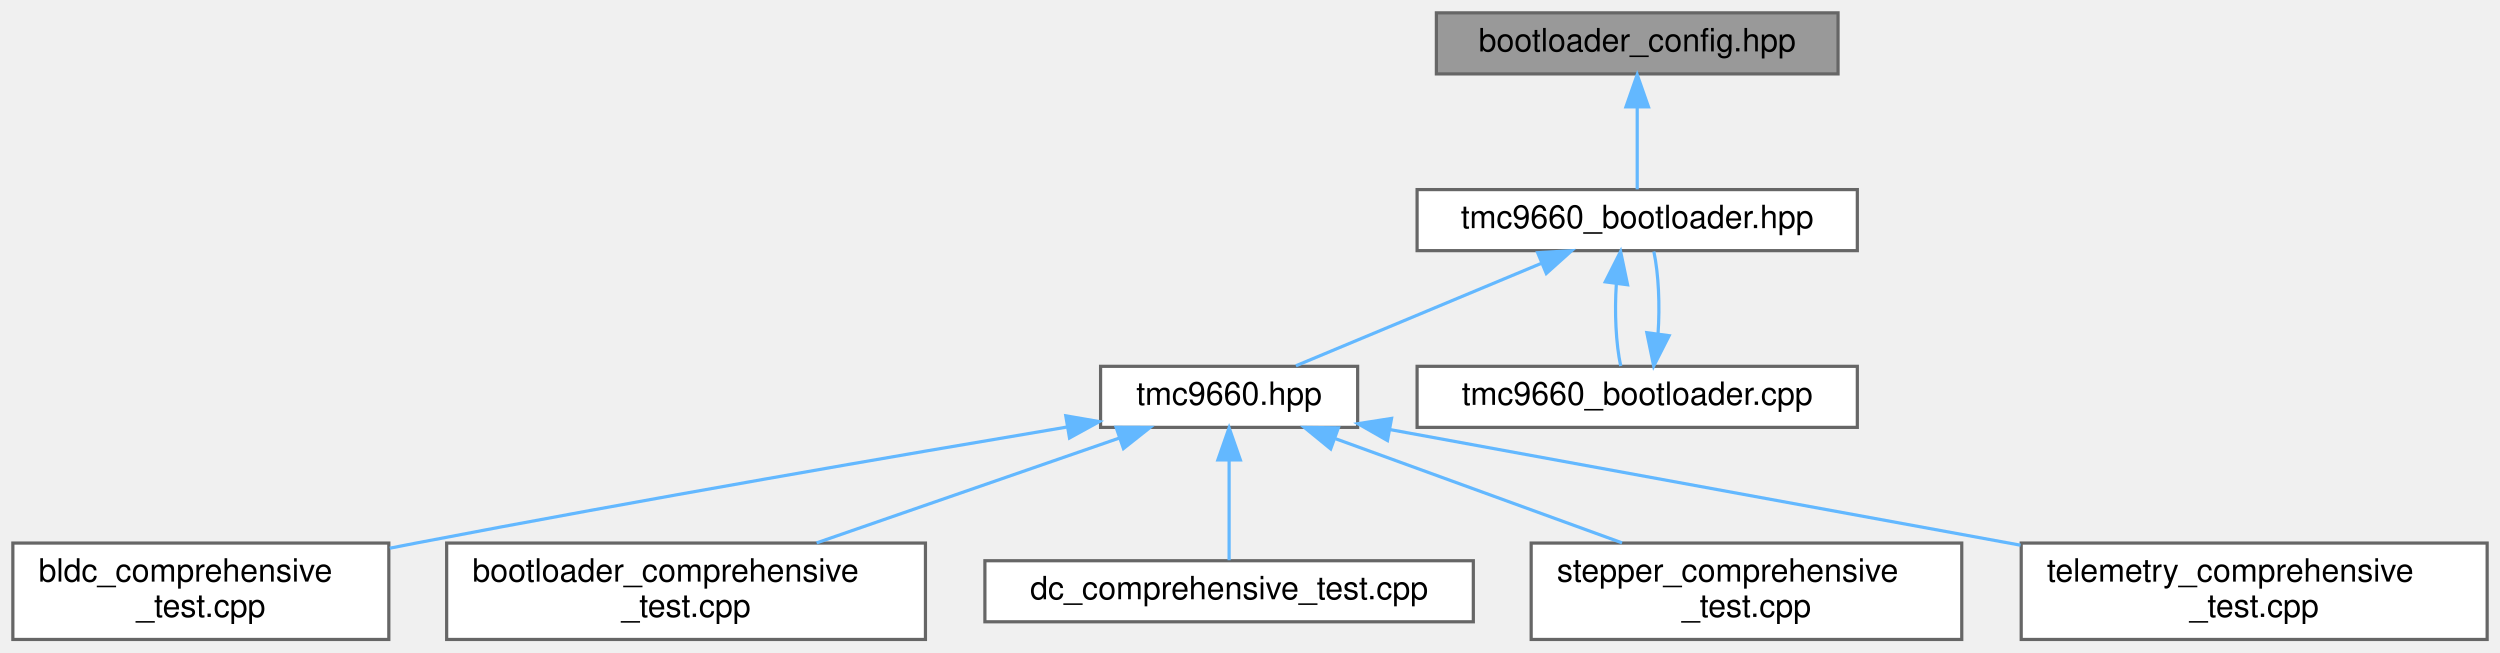
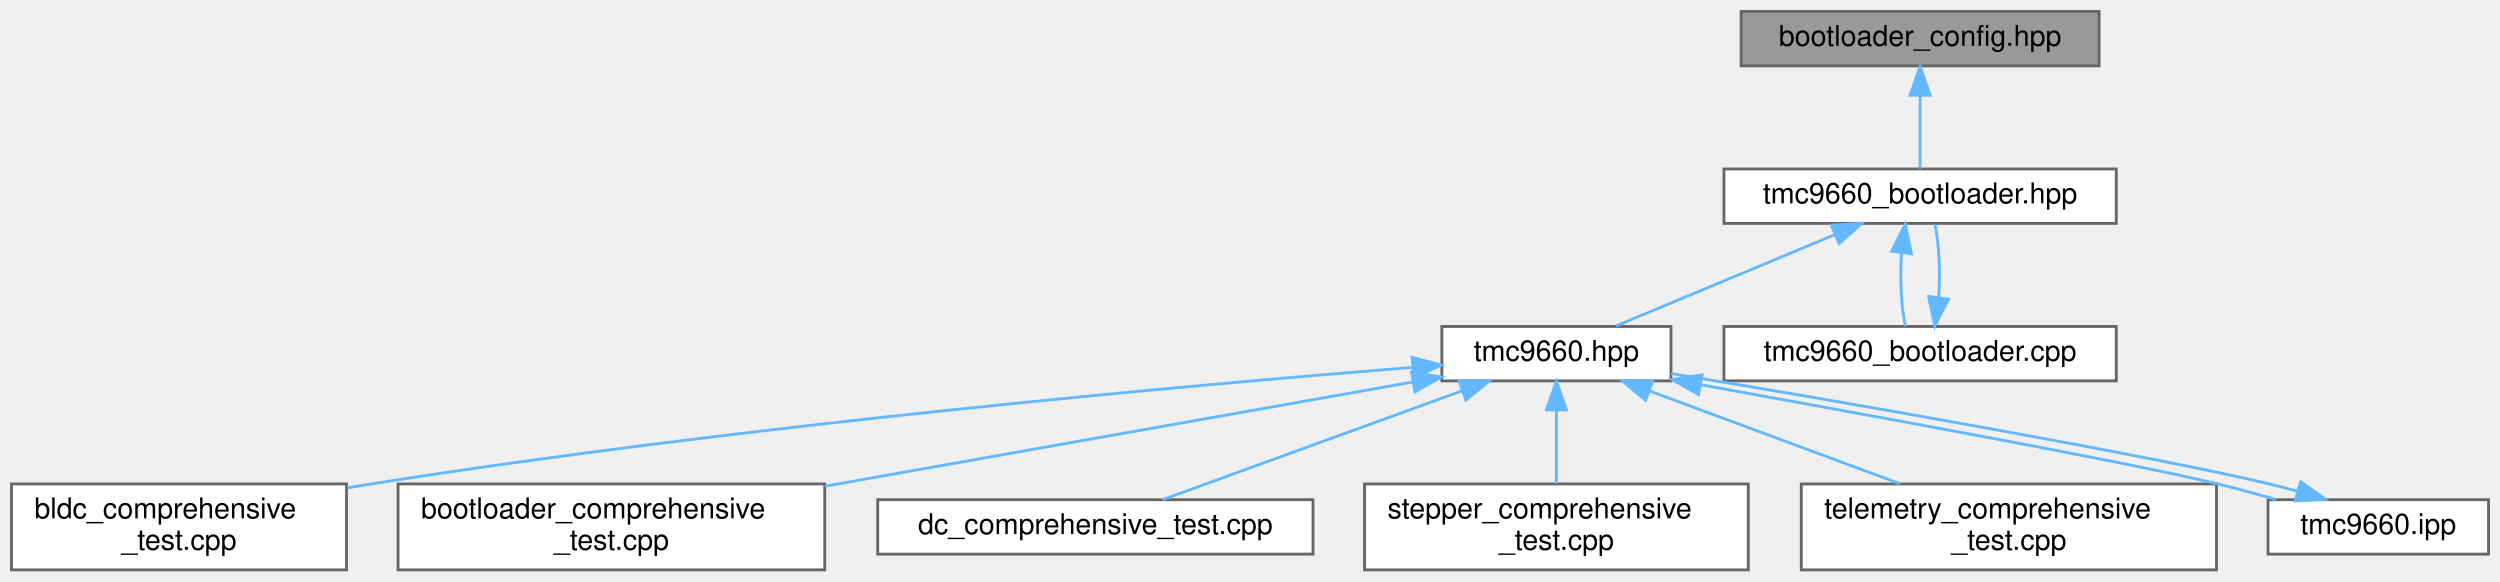
- <svg xmlns="http://www.w3.org/2000/svg" xmlns:xlink="http://www.w3.org/1999/xlink" width="778pt" height="203pt" viewBox="0.00 0.00 778.00 203.00">
+ <svg xmlns="http://www.w3.org/2000/svg" xmlns:xlink="http://www.w3.org/1999/xlink" width="873pt" height="203pt" viewBox="0.00 0.00 873.00 203.00">
  <g id="graph0" class="graph" transform="scale(1 1) rotate(0) translate(4 199)">
    <g id="Node000001" class="node">
      <g id="a_Node000001">
        <a xlink:title="TMC9660 bootloader configuration structures and enumerations.">
-           <polygon fill="#999999" stroke="#666666" points="568,-195 443,-195 443,-176 568,-176 568,-195" />
-           <text text-anchor="middle" x="505.5" y="-183" font-family="Helvetica,sans-Serif" font-size="10.00">bootloader_config.hpp</text>
+           <polygon fill="#999999" stroke="#666666" points="729,-195 604,-195 604,-176 729,-176 729,-195" />
+           <text text-anchor="middle" x="666.5" y="-183" font-family="Helvetica,sans-Serif" font-size="10.00">bootloader_config.hpp</text>
        </a>
      </g>
    </g>
    <g id="Node000002" class="node">
      <g id="a_Node000002">
        <a xlink:href="tmc9660__bootloader_8hpp.html" target="_top" xlink:title="Main TMC9660 bootloader interface class.">
-           <polygon fill="white" stroke="#666666" points="574,-140 437,-140 437,-121 574,-121 574,-140" />
-           <text text-anchor="middle" x="505.5" y="-128" font-family="Helvetica,sans-Serif" font-size="10.00">tmc9660_bootloader.hpp</text>
+           <polygon fill="white" stroke="#666666" points="735,-140 598,-140 598,-121 735,-121 735,-140" />
+           <text text-anchor="middle" x="666.5" y="-128" font-family="Helvetica,sans-Serif" font-size="10.00">tmc9660_bootloader.hpp</text>
        </a>
      </g>
    </g>
    <g id="edge1_Node000001_Node000002" class="edge">
      <g id="a_edge1_Node000001_Node000002">
        <a xlink:title=" ">
-           <path fill="none" stroke="#63b8ff" d="M505.5,-165.66C505.5,-156.93 505.5,-146.99 505.5,-140.09" />
-           <polygon fill="#63b8ff" stroke="#63b8ff" points="502,-165.75 505.5,-175.75 509,-165.75 502,-165.75" />
+           <path fill="none" stroke="#63b8ff" d="M666.5,-165.66C666.5,-156.93 666.5,-146.99 666.5,-140.09" />
+           <polygon fill="#63b8ff" stroke="#63b8ff" points="663,-165.75 666.5,-175.75 670,-165.75 663,-165.75" />
        </a>
      </g>
    </g>
    <g id="Node000003" class="node">
      <g id="a_Node000003">
        <a xlink:href="tmc9660_8hpp.html" target="_top" xlink:title="Main TMC9660 motor driver interface and subsystem classes.">
-           <polygon fill="white" stroke="#666666" points="418.5,-85 338.5,-85 338.5,-66 418.5,-66 418.5,-85" />
-           <text text-anchor="middle" x="378.5" y="-73" font-family="Helvetica,sans-Serif" font-size="10.00">tmc9660.hpp</text>
+           <polygon fill="white" stroke="#666666" points="579.5,-85 499.5,-85 499.5,-66 579.5,-66 579.5,-85" />
+           <text text-anchor="middle" x="539.5" y="-73" font-family="Helvetica,sans-Serif" font-size="10.00">tmc9660.hpp</text>
        </a>
      </g>
    </g>
    <g id="edge2_Node000002_Node000003" class="edge">
      <g id="a_edge2_Node000002_Node000003">
        <a xlink:title=" ">
-           <path fill="none" stroke="#63b8ff" d="M475.62,-117.03C452.13,-107.23 420.03,-93.83 399.28,-85.17" />
-           <polygon fill="#63b8ff" stroke="#63b8ff" points="474.52,-120.36 485.1,-120.98 477.21,-113.9 474.52,-120.36" />
+           <path fill="none" stroke="#63b8ff" d="M636.62,-117.03C613.13,-107.23 581.03,-93.83 560.28,-85.17" />
+           <polygon fill="#63b8ff" stroke="#63b8ff" points="635.52,-120.36 646.1,-120.98 638.21,-113.9 635.52,-120.36" />
        </a>
      </g>
    </g>
-     <g id="Node000009" class="node">
-       <g id="a_Node000009">
+     <g id="Node000010" class="node">
+       <g id="a_Node000010">
        <a xlink:href="tmc9660__bootloader_8cpp.html" target="_top" xlink:title="Tmc9660 Bootloader definitions.">
-           <polygon fill="white" stroke="#666666" points="574,-85 437,-85 437,-66 574,-66 574,-85" />
-           <text text-anchor="middle" x="505.5" y="-73" font-family="Helvetica,sans-Serif" font-size="10.00">tmc9660_bootloader.cpp</text>
+           <polygon fill="white" stroke="#666666" points="735,-85 598,-85 598,-66 735,-66 735,-85" />
+           <text text-anchor="middle" x="666.5" y="-73" font-family="Helvetica,sans-Serif" font-size="10.00">tmc9660_bootloader.cpp</text>
        </a>
      </g>
    </g>
-     <g id="edge8_Node000002_Node000009" class="edge">
-       <g id="a_edge8_Node000002_Node000009">
+     <g id="edge10_Node000002_Node000010" class="edge">
+       <g id="a_edge10_Node000002_Node000010">
        <a xlink:title=" ">
-           <path fill="none" stroke="#63b8ff" d="M499.01,-110.66C498.41,-101.93 498.86,-91.99 500.37,-85.09" />
-           <polygon fill="#63b8ff" stroke="#63b8ff" points="495.56,-111.29 500.33,-120.75 502.5,-110.38 495.56,-111.29" />
+           <path fill="none" stroke="#63b8ff" d="M660.01,-110.66C659.41,-101.93 659.86,-91.99 661.37,-85.09" />
+           <polygon fill="#63b8ff" stroke="#63b8ff" points="656.56,-111.29 661.33,-120.75 663.5,-110.38 656.56,-111.29" />
        </a>
      </g>
    </g>
    <g id="Node000004" class="node">
      <g id="a_Node000004">
        <a xlink:href="bldc__comprehensive__test_8cpp.html" target="_top" xlink:title="Comprehensive BLDC motor testing suite for ESP32-C6 DevKit-M-1 (noexcept)">
          <polygon fill="white" stroke="#666666" points="117,-30 0,-30 0,0 117,0 117,-30" />
          <text text-anchor="start" x="8" y="-18" font-family="Helvetica,sans-Serif" font-size="10.00">bldc_comprehensive</text>
          <text text-anchor="middle" x="58.5" y="-7" font-family="Helvetica,sans-Serif" font-size="10.00">_test.cpp</text>
        </a>
      </g>
    </g>
    <g id="edge3_Node000003_Node000004" class="edge">
      <g id="a_edge3_Node000003_Node000004">
        <a xlink:title=" ">
-           <path fill="none" stroke="#63b8ff" d="M327.99,-66.1C276.86,-57.49 195.56,-43.48 125.5,-30 122.82,-29.48 120.07,-28.95 117.3,-28.4" />
-           <polygon fill="#63b8ff" stroke="#63b8ff" points="327.67,-69.6 338.11,-67.8 328.83,-62.7 327.67,-69.6" />
+           <path fill="none" stroke="#63b8ff" d="M489.32,-70.72C411.23,-64.47 256.02,-50.6 125.5,-30 122.8,-29.57 120.04,-29.11 117.27,-28.62" />
+           <polygon fill="#63b8ff" stroke="#63b8ff" points="489.12,-74.21 499.36,-71.51 489.67,-67.23 489.12,-74.21" />
        </a>
      </g>
    </g>
    <g id="Node000005" class="node">
      <g id="a_Node000005">
        <a xlink:href="bootloader__comprehensive__test_8cpp.html" target="_top" xlink:title="Comprehensive Bootloader testing suite for ESP32-C6 DevKit-M-1 (noexcept)">
          <polygon fill="white" stroke="#666666" points="284,-30 135,-30 135,0 284,0 284,-30" />
          <text text-anchor="start" x="143" y="-18" font-family="Helvetica,sans-Serif" font-size="10.00">bootloader_comprehensive</text>
          <text text-anchor="middle" x="209.5" y="-7" font-family="Helvetica,sans-Serif" font-size="10.00">_test.cpp</text>
        </a>
      </g>
    </g>
    <g id="edge4_Node000003_Node000005" class="edge">
      <g id="a_edge4_Node000003_Node000005">
        <a xlink:title=" ">
-           <path fill="none" stroke="#63b8ff" d="M344.43,-62.71C317.2,-53.28 278.95,-40.04 250.13,-30.06" />
-           <polygon fill="#63b8ff" stroke="#63b8ff" points="343.33,-66.03 353.93,-65.99 345.62,-59.41 343.33,-66.03" />
+           <path fill="none" stroke="#63b8ff" d="M489.23,-65.59C434.6,-55.9 346.74,-40.33 284.07,-29.22" />
+           <polygon fill="#63b8ff" stroke="#63b8ff" points="488.91,-69.09 499.37,-67.39 490.13,-62.19 488.91,-69.09" />
        </a>
      </g>
    </g>
    <g id="Node000006" class="node">
      <g id="a_Node000006">
        <a xlink:href="dc__comprehensive__test_8cpp.html" target="_top" xlink:title="Comprehensive DC motor testing suite for ESP32-C6 DevKit-M-1 (noexcept)">
          <polygon fill="white" stroke="#666666" points="454.5,-24.5 302.5,-24.5 302.5,-5.5 454.5,-5.5 454.5,-24.5" />
          <text text-anchor="middle" x="378.5" y="-12.5" font-family="Helvetica,sans-Serif" font-size="10.00">dc_comprehensive_test.cpp</text>
        </a>
      </g>
    </g>
    <g id="edge5_Node000003_Node000006" class="edge">
      <g id="a_edge5_Node000003_Node000006">
        <a xlink:title=" ">
-           <path fill="none" stroke="#63b8ff" d="M378.5,-55.66C378.5,-45.24 378.5,-32.8 378.5,-24.67" />
-           <polygon fill="#63b8ff" stroke="#63b8ff" points="375,-55.87 378.5,-65.87 382,-55.87 375,-55.87" />
+           <path fill="none" stroke="#63b8ff" d="M506.54,-62.52C475.41,-51.21 429.5,-34.53 401.94,-24.52" />
+           <polygon fill="#63b8ff" stroke="#63b8ff" points="505.5,-65.87 516.09,-65.99 507.89,-59.29 505.5,-65.87" />
        </a>
      </g>
    </g>
    <g id="Node000007" class="node">
      <g id="a_Node000007">
        <a xlink:href="stepper__comprehensive__test_8cpp.html" target="_top" xlink:title="Comprehensive Stepper motor testing suite for ESP32-C6 DevKit-M-1 (noexcept)">
          <polygon fill="white" stroke="#666666" points="606.5,-30 472.5,-30 472.5,0 606.5,0 606.5,-30" />
          <text text-anchor="start" x="480.5" y="-18" font-family="Helvetica,sans-Serif" font-size="10.00">stepper_comprehensive</text>
          <text text-anchor="middle" x="539.5" y="-7" font-family="Helvetica,sans-Serif" font-size="10.00">_test.cpp</text>
        </a>
      </g>
    </g>
    <g id="edge6_Node000003_Node000007" class="edge">
      <g id="a_edge6_Node000003_Node000007">
        <a xlink:title=" ">
-           <path fill="none" stroke="#63b8ff" d="M411.64,-62.46C437.54,-53.05 473.58,-39.95 500.79,-30.06" />
-           <polygon fill="#63b8ff" stroke="#63b8ff" points="410.11,-59.29 401.91,-65.99 412.5,-65.87 410.11,-59.29" />
+           <path fill="none" stroke="#63b8ff" d="M539.5,-55.65C539.5,-47.36 539.5,-37.78 539.5,-30.11" />
+           <polygon fill="#63b8ff" stroke="#63b8ff" points="536,-55.87 539.5,-65.87 543,-55.87 536,-55.87" />
        </a>
      </g>
    </g>
    <g id="Node000008" class="node">
      <g id="a_Node000008">
        <a xlink:href="telemetry__comprehensive__test_8cpp.html" target="_top" xlink:title="Comprehensive Telemetry monitoring test suite for ESP32-C6 DevKit-M-1 (noexcept)">
          <polygon fill="white" stroke="#666666" points="770,-30 625,-30 625,0 770,0 770,-30" />
          <text text-anchor="start" x="633" y="-18" font-family="Helvetica,sans-Serif" font-size="10.00">telemetry_comprehensive</text>
          <text text-anchor="middle" x="697.5" y="-7" font-family="Helvetica,sans-Serif" font-size="10.00">_test.cpp</text>
        </a>
      </g>
    </g>
    <g id="edge7_Node000003_Node000008" class="edge">
      <g id="a_edge7_Node000003_Node000008">
        <a xlink:title=" ">
-           <path fill="none" stroke="#63b8ff" d="M428.7,-65.29C481.43,-55.62 564.87,-40.32 624.8,-29.33" />
-           <polygon fill="#63b8ff" stroke="#63b8ff" points="427.78,-61.9 418.58,-67.15 429.05,-68.79 427.78,-61.9" />
+           <path fill="none" stroke="#63b8ff" d="M572.02,-62.46C597.44,-53.05 632.8,-39.95 659.51,-30.06" />
+           <polygon fill="#63b8ff" stroke="#63b8ff" points="570.64,-59.24 562.47,-65.99 573.07,-65.8 570.64,-59.24" />
        </a>
      </g>
    </g>
-     <g id="edge9_Node000009_Node000002" class="edge">
-       <g id="a_edge9_Node000009_Node000002">
+     <g id="Node000009" class="node">
+       <g id="a_Node000009">
+         <a xlink:href="tmc9660_8ipp.html" target="_top" xlink:title="Template implementation of TMC9660 motor driver methods.">
+           <polygon fill="white" stroke="#666666" points="865,-24.5 788,-24.5 788,-5.5 865,-5.5 865,-24.5" />
+           <text text-anchor="middle" x="826.5" y="-12.5" font-family="Helvetica,sans-Serif" font-size="10.00">tmc9660.ipp</text>
+         </a>
+       </g>
+     </g>
+     <g id="edge8_Node000003_Node000009" class="edge">
+       <g id="a_edge8_Node000003_Node000009">
        <a xlink:title=" ">
-           <path fill="none" stroke="#63b8ff" d="M511.98,-95.13C512.6,-103.85 512.16,-113.8 510.67,-120.75" />
-           <polygon fill="#63b8ff" stroke="#63b8ff" points="515.43,-94.53 510.63,-85.09 508.49,-95.47 515.43,-94.53" />
+           <path fill="none" stroke="#63b8ff" d="M589.84,-64.66C647.05,-54.23 736.59,-38.17 770.5,-30 777.04,-28.42 784.02,-26.49 790.81,-24.56" />
+           <polygon fill="#63b8ff" stroke="#63b8ff" points="589.12,-61.23 579.91,-66.47 590.37,-68.12 589.12,-61.23" />
+         </a>
+       </g>
+     </g>
+     <g id="edge9_Node000009_Node000003" class="edge">
+       <g id="a_edge9_Node000009_Node000003">
+         <a xlink:title=" ">
+           <path fill="none" stroke="#63b8ff" d="M798.37,-27.45C795.06,-28.36 791.73,-29.22 788.5,-30 749.98,-39.28 639.67,-58.75 579.5,-68.57" />
+           <polygon fill="#63b8ff" stroke="#63b8ff" points="799.41,-30.79 808.04,-24.64 797.46,-24.07 799.41,-30.79" />
+         </a>
+       </g>
+     </g>
+     <g id="edge11_Node000010_Node000002" class="edge">
+       <g id="a_edge11_Node000010_Node000002">
+         <a xlink:title=" ">
+           <path fill="none" stroke="#63b8ff" d="M672.98,-95.13C673.6,-103.85 673.16,-113.8 671.67,-120.75" />
+           <polygon fill="#63b8ff" stroke="#63b8ff" points="676.43,-94.53 671.63,-85.09 669.49,-95.47 676.43,-94.53" />
        </a>
      </g>
    </g>
  </g>
</svg>
